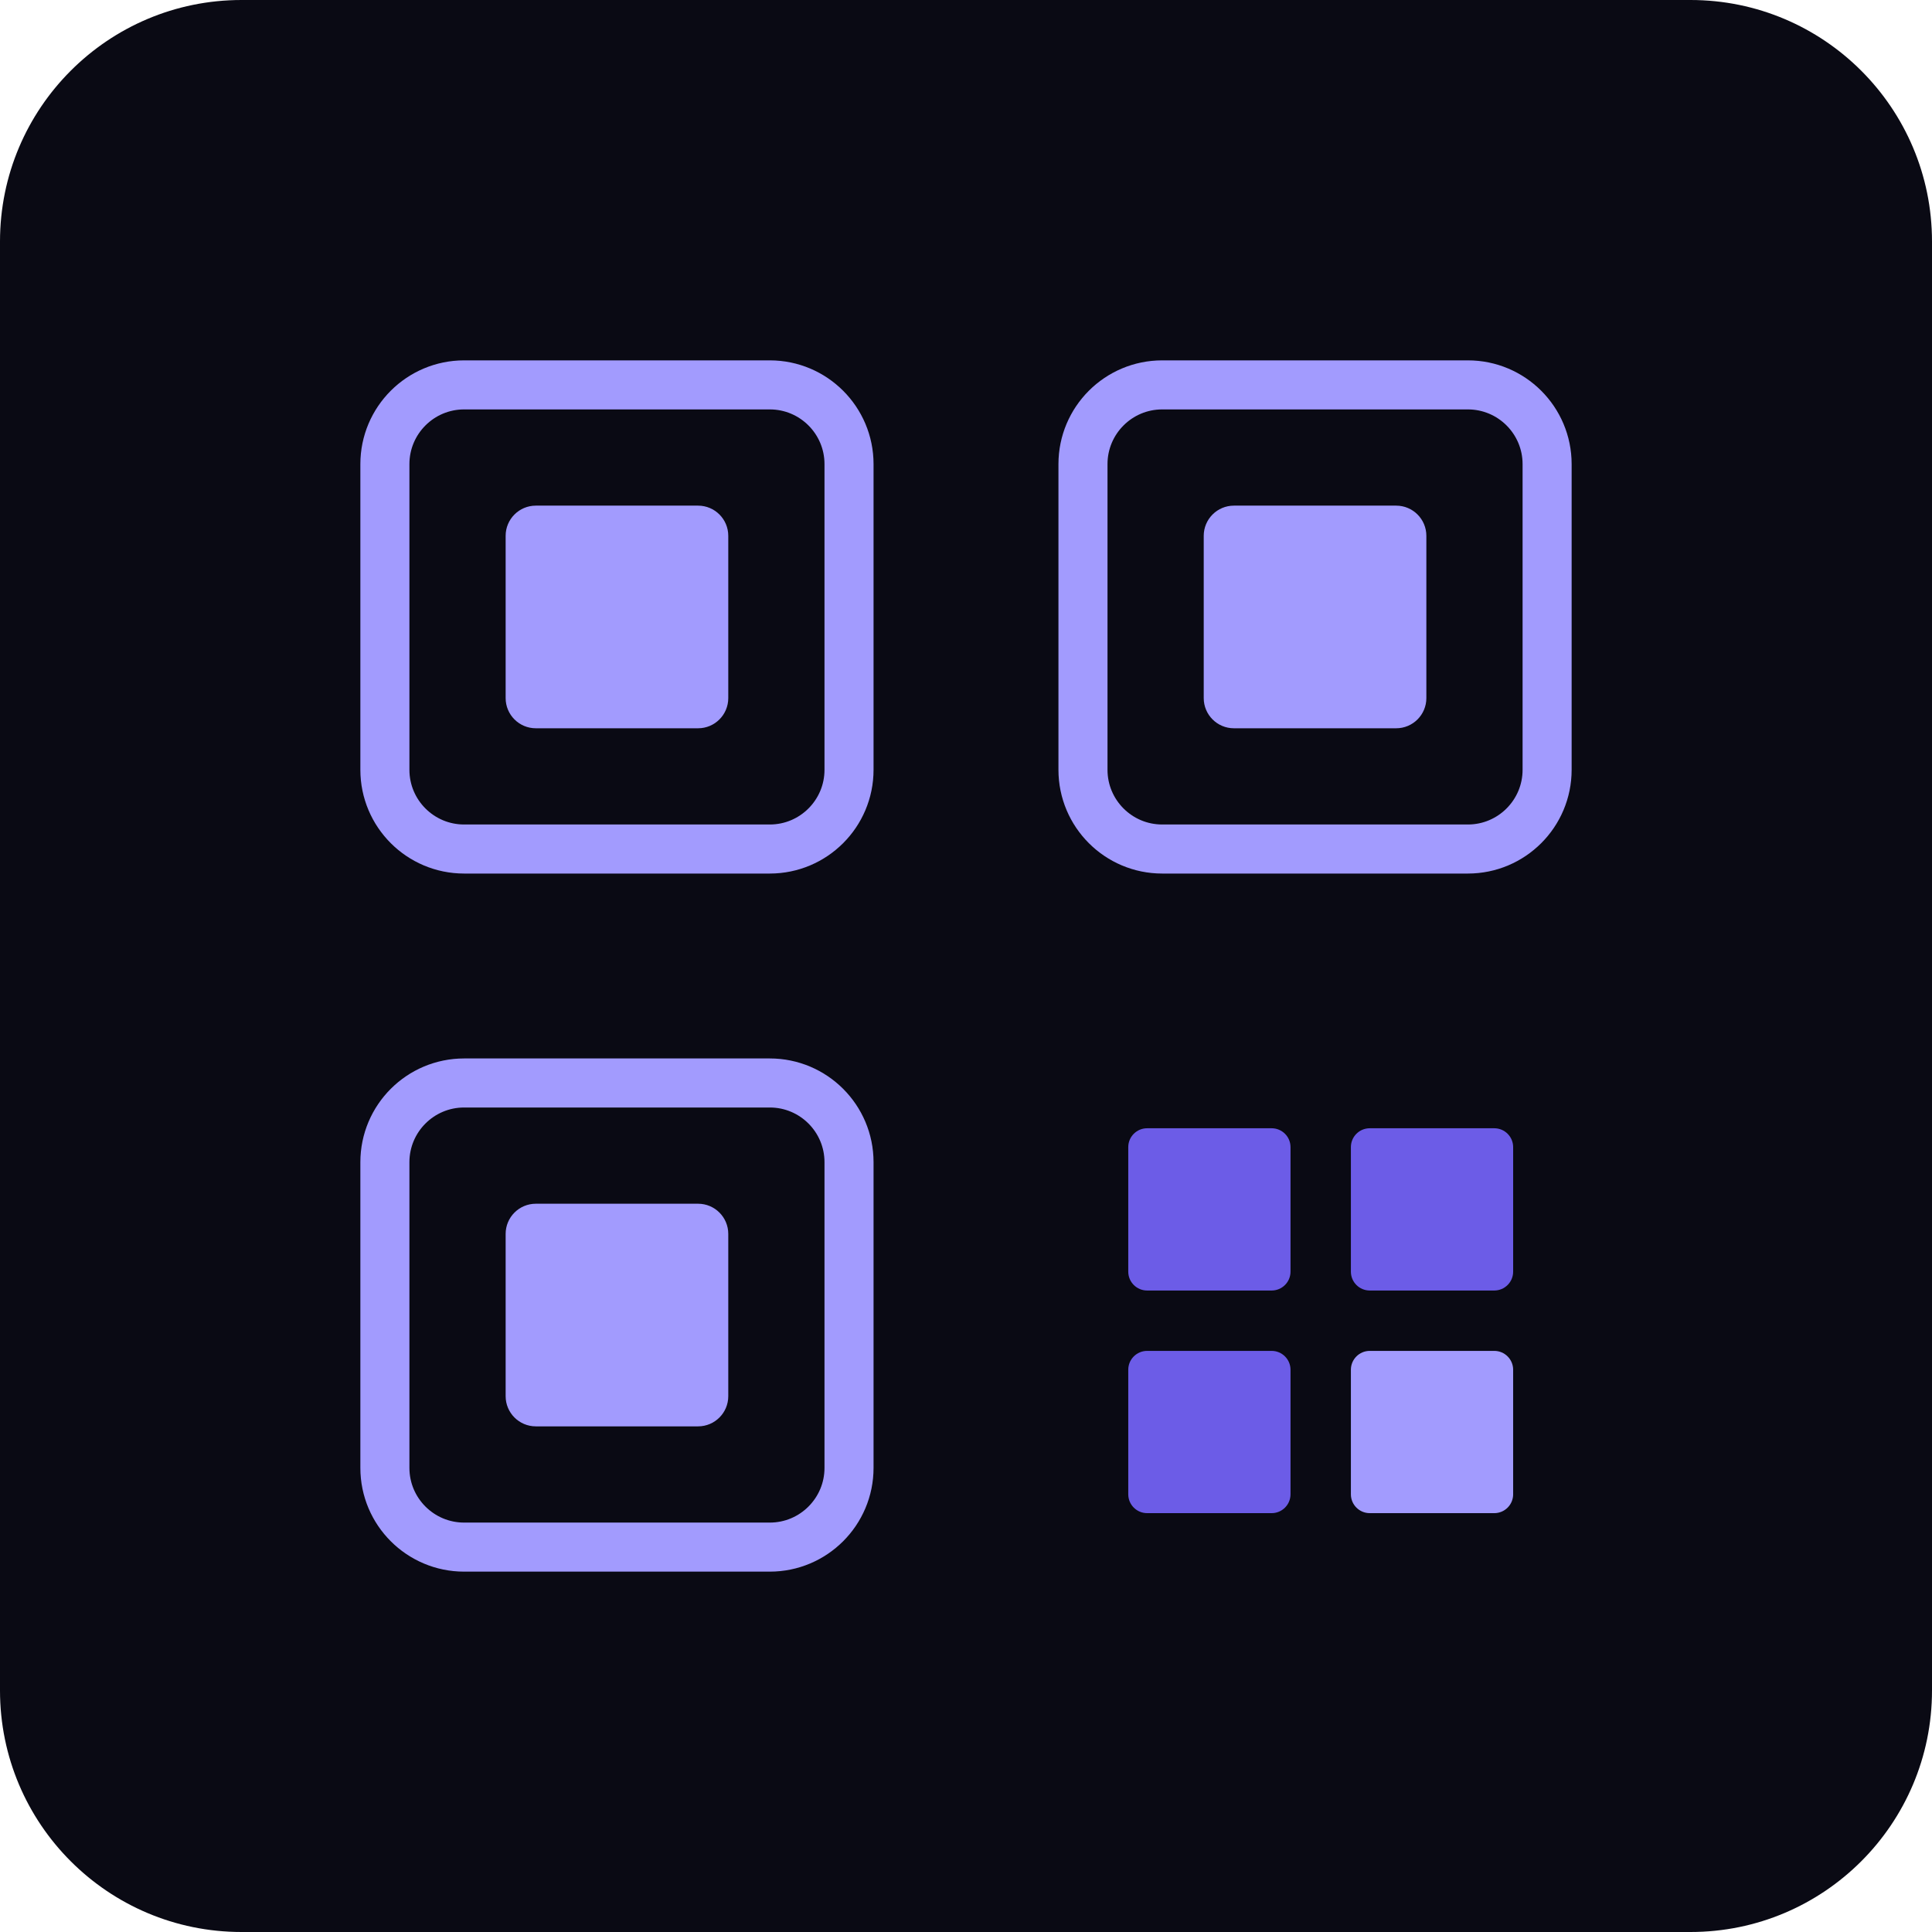
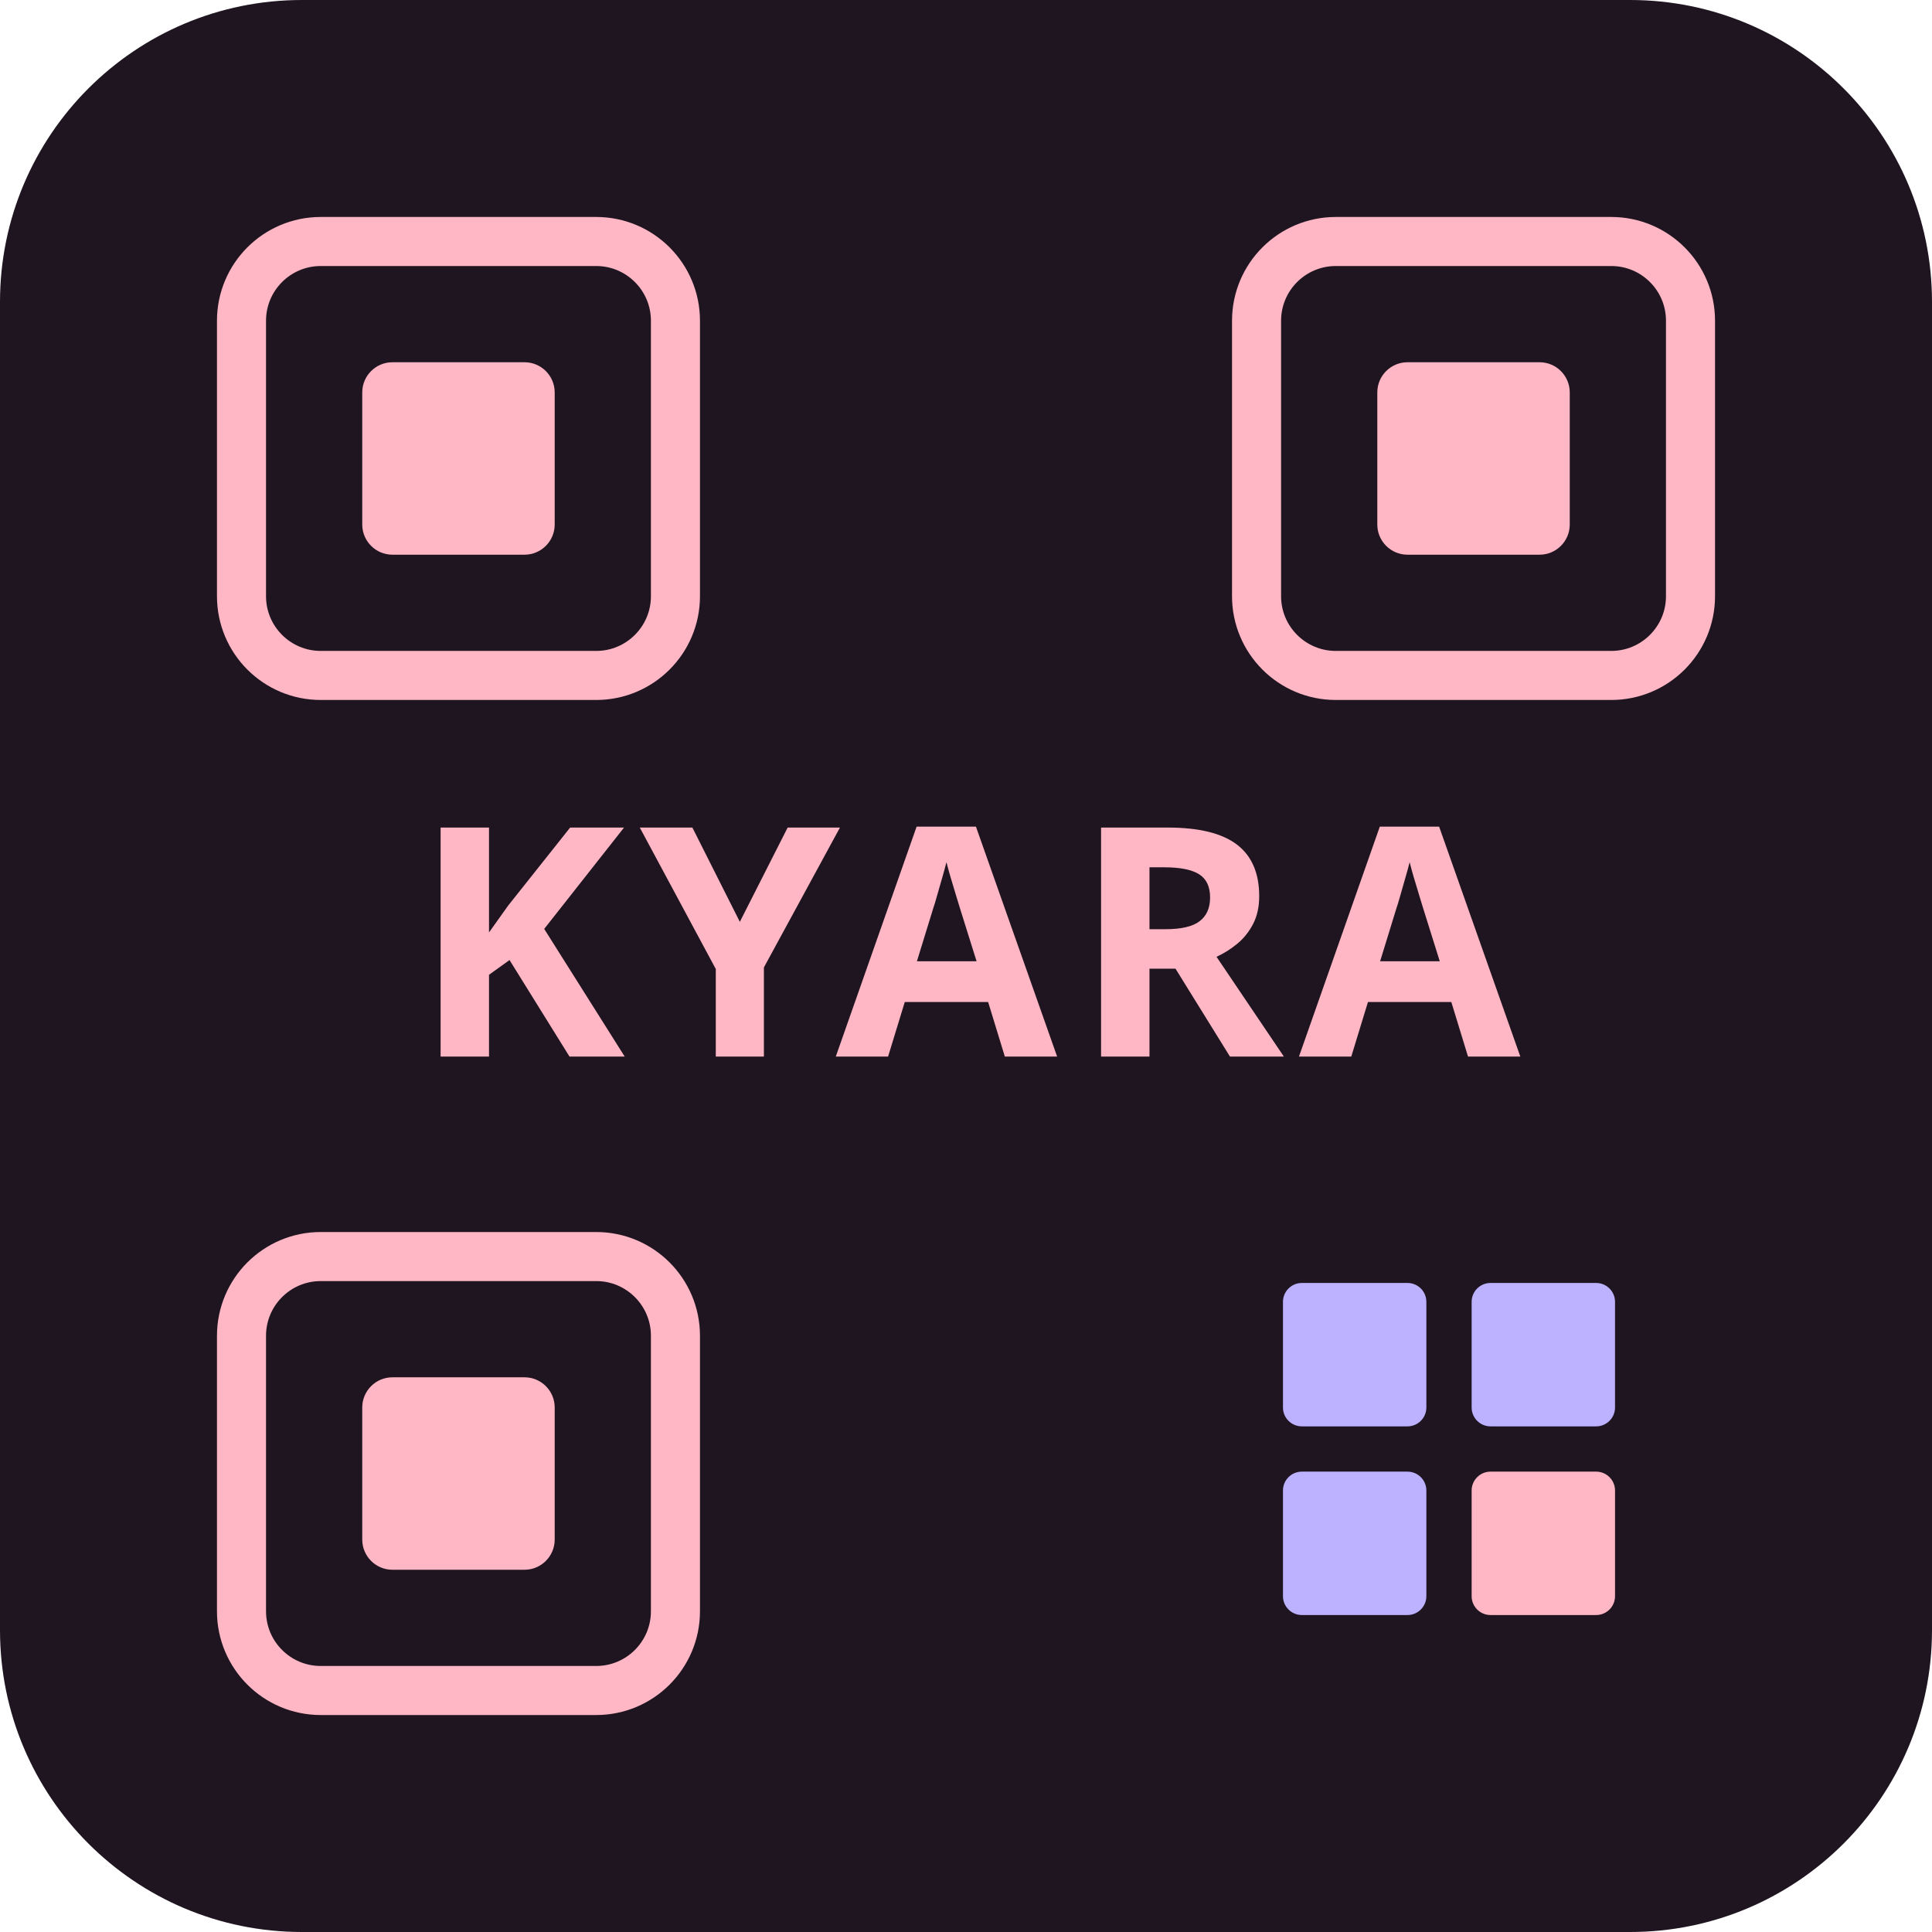
<svg xmlns="http://www.w3.org/2000/svg" width="512" height="512" viewBox="0 0 512 512">
-   <rect width="512" height="512" fill="#0a0a14" rx="64" />
-   <rect x="102" y="102" width="123" height="123" rx="21" fill="none" stroke="#a29bfe" stroke-width="13" />
-   <rect x="287" y="102" width="123" height="123" rx="21" fill="none" stroke="#a29bfe" stroke-width="13" />
-   <rect x="102" y="287" width="123" height="123" rx="21" fill="none" stroke="#a29bfe" stroke-width="13" />
-   <rect x="134" y="134" width="59" height="59" rx="8" fill="#a29bfe" />
-   <rect x="319" y="134" width="59" height="59" rx="8" fill="#a29bfe" />
-   <rect x="134" y="319" width="59" height="59" rx="8" fill="#a29bfe" />
-   <rect x="299" y="299" width="43" height="43" rx="5" fill="#6c5ce7" />
-   <rect x="358" y="299" width="43" height="43" rx="5" fill="#6c5ce7" />
-   <rect x="299" y="358" width="43" height="43" rx="5" fill="#6c5ce7" />
-   <rect x="358" y="358" width="43" height="43" rx="5" fill="#a29bfe" />
+   <rect width="512" height="512" fill="#1F1520" rx="80" />
+   <rect x="64" y="64" width="115" height="115" rx="21" fill="none" stroke="#FFB7C5" stroke-width="13" />
+   <rect x="96" y="96" width="51" height="51" rx="8" fill="#FFB7C5" />
+   <rect x="333" y="64" width="115" height="115" rx="21" fill="none" stroke="#FFB7C5" stroke-width="13" />
+   <rect x="365" y="96" width="51" height="51" rx="8" fill="#FFB7C5" />
+   <rect x="64" y="333" width="115" height="115" rx="21" fill="none" stroke="#FFB7C5" stroke-width="13" />
+   <rect x="96" y="365" width="51" height="51" rx="8" fill="#FFB7C5" />
+   <rect x="340" y="340" width="38" height="38" rx="5" fill="#BDB2FF" />
+   <rect x="390" y="340" width="38" height="38" rx="5" fill="#BDB2FF" />
+   <rect x="340" y="390" width="38" height="38" rx="5" fill="#BDB2FF" />
+   <rect x="390" y="390" width="38" height="38" rx="5" fill="#FFB7C5" />
+   <text x="256" y="280" font-family="Nunito,system-ui,sans-serif" font-weight="800" font-size="85" fill="#FFB7C5" text-anchor="middle" letter-spacing="4">KYARA</text>
</svg>
